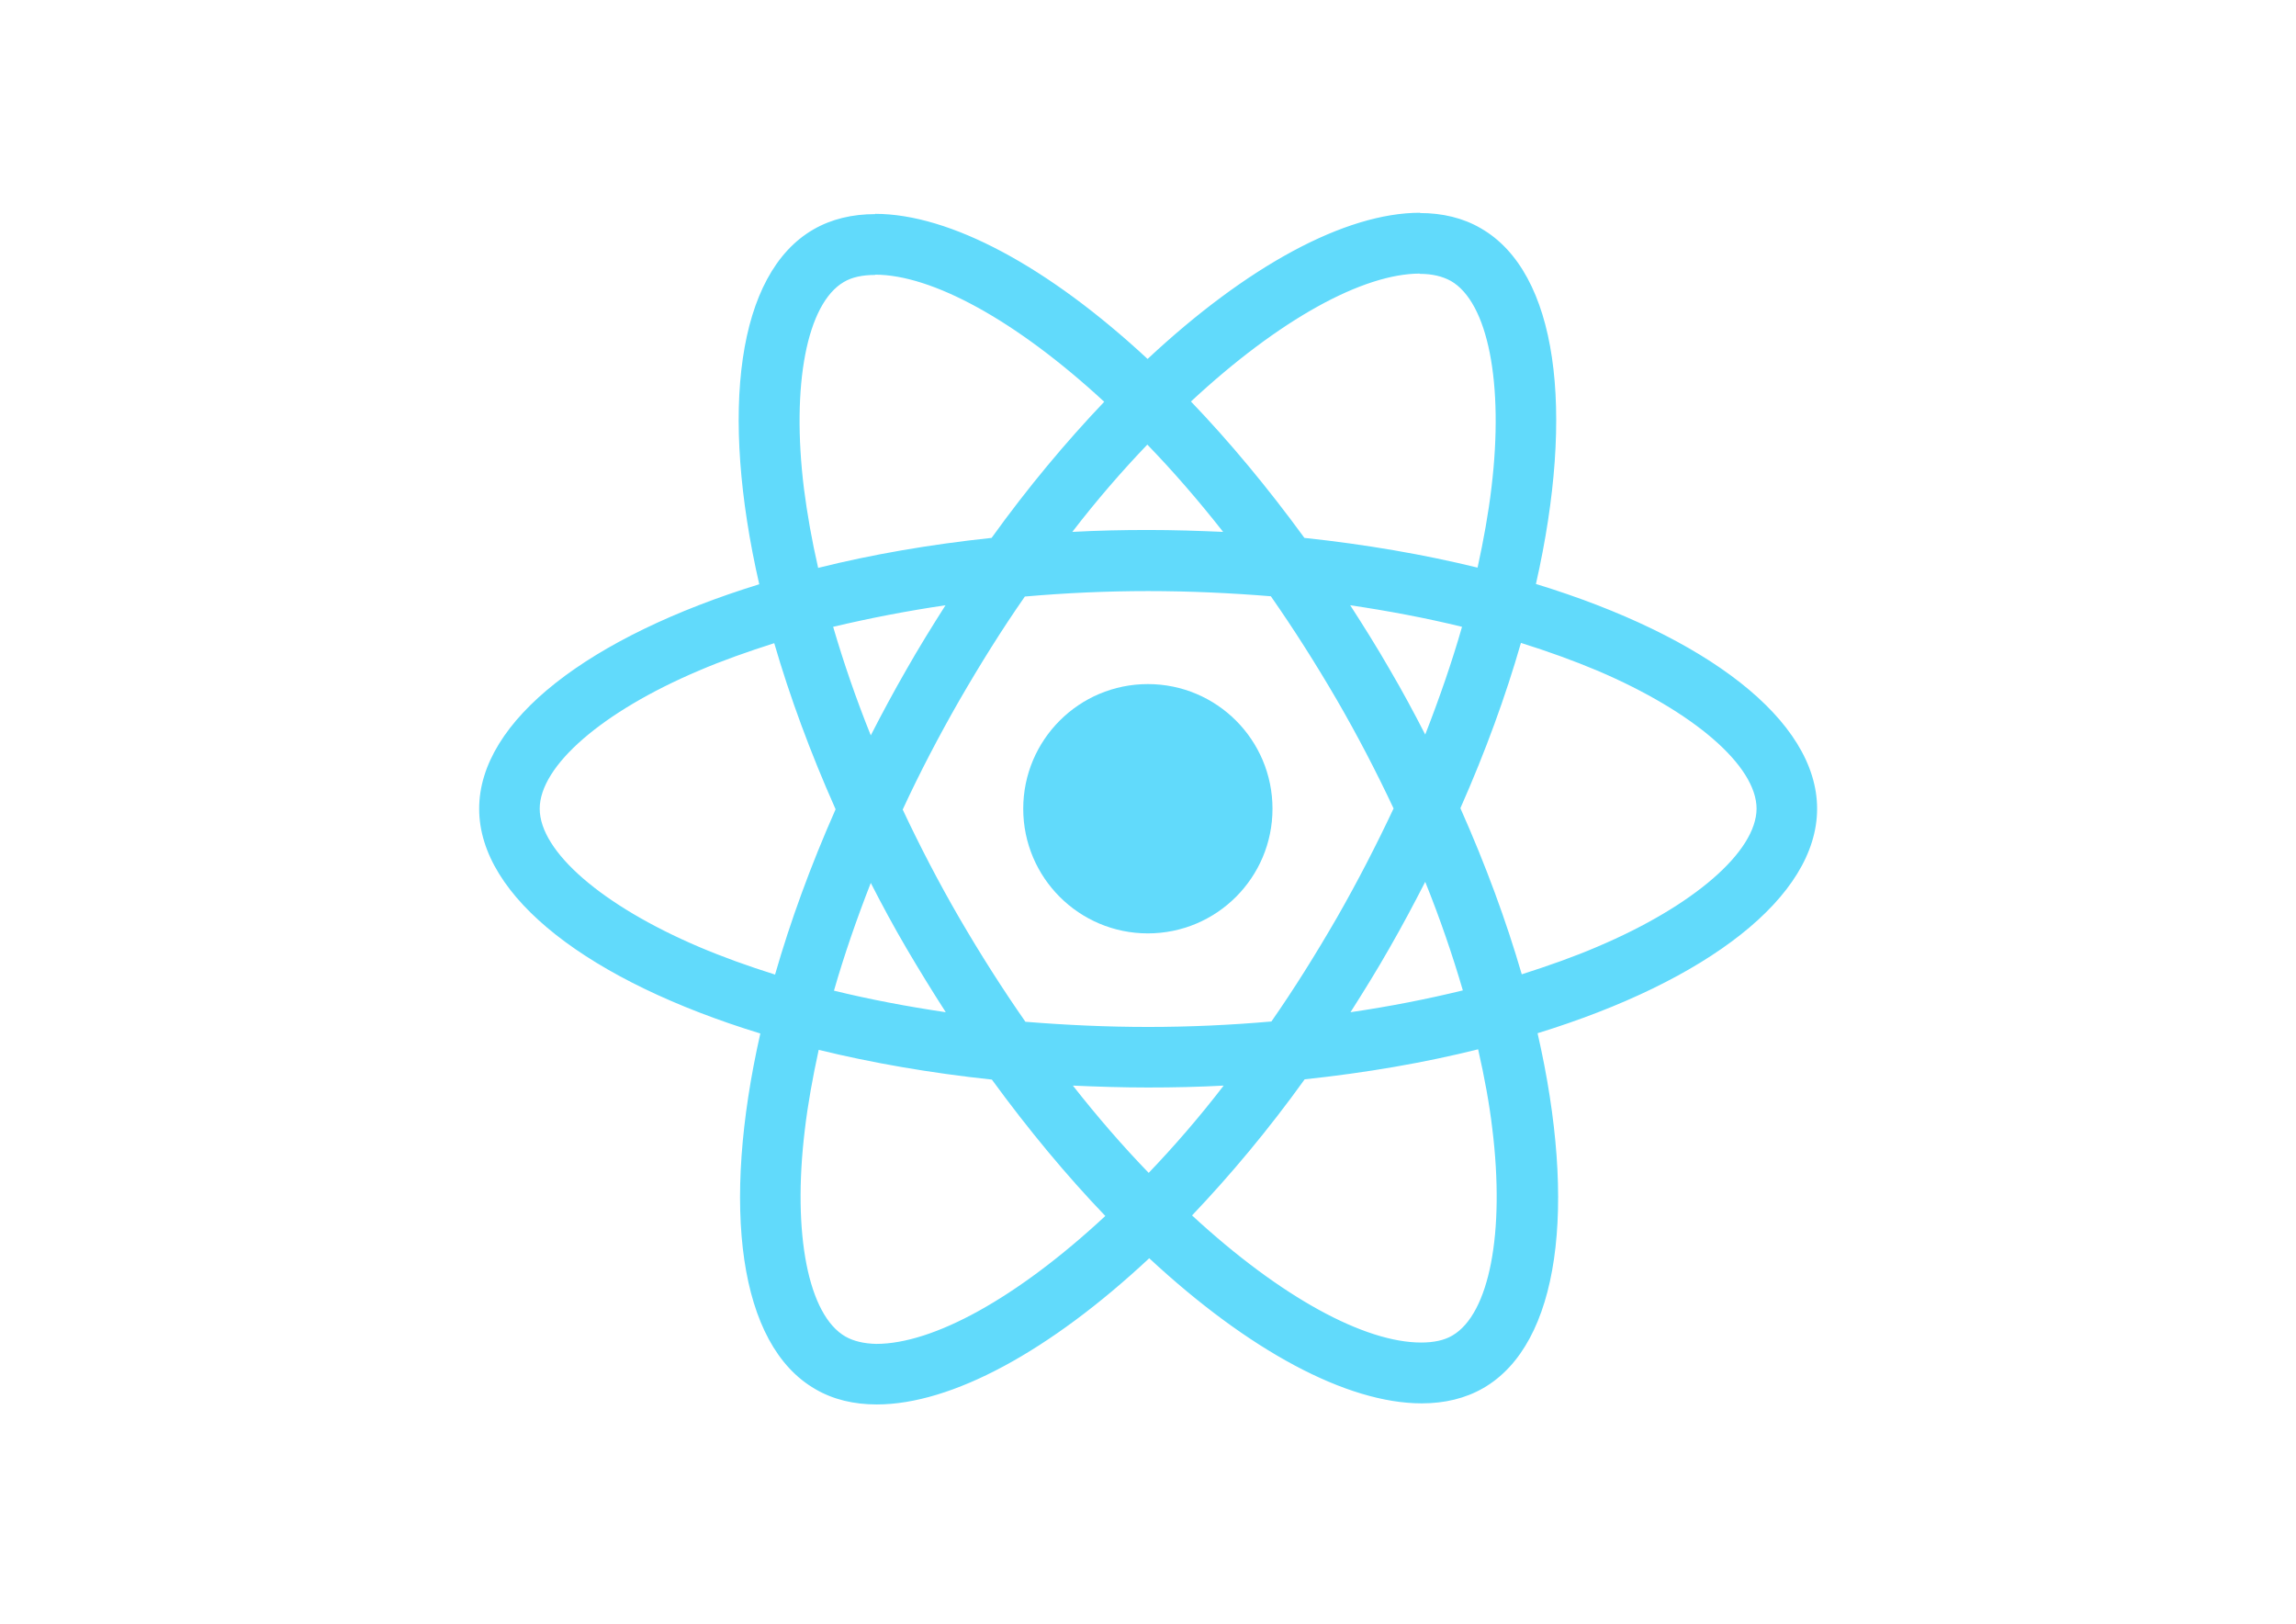
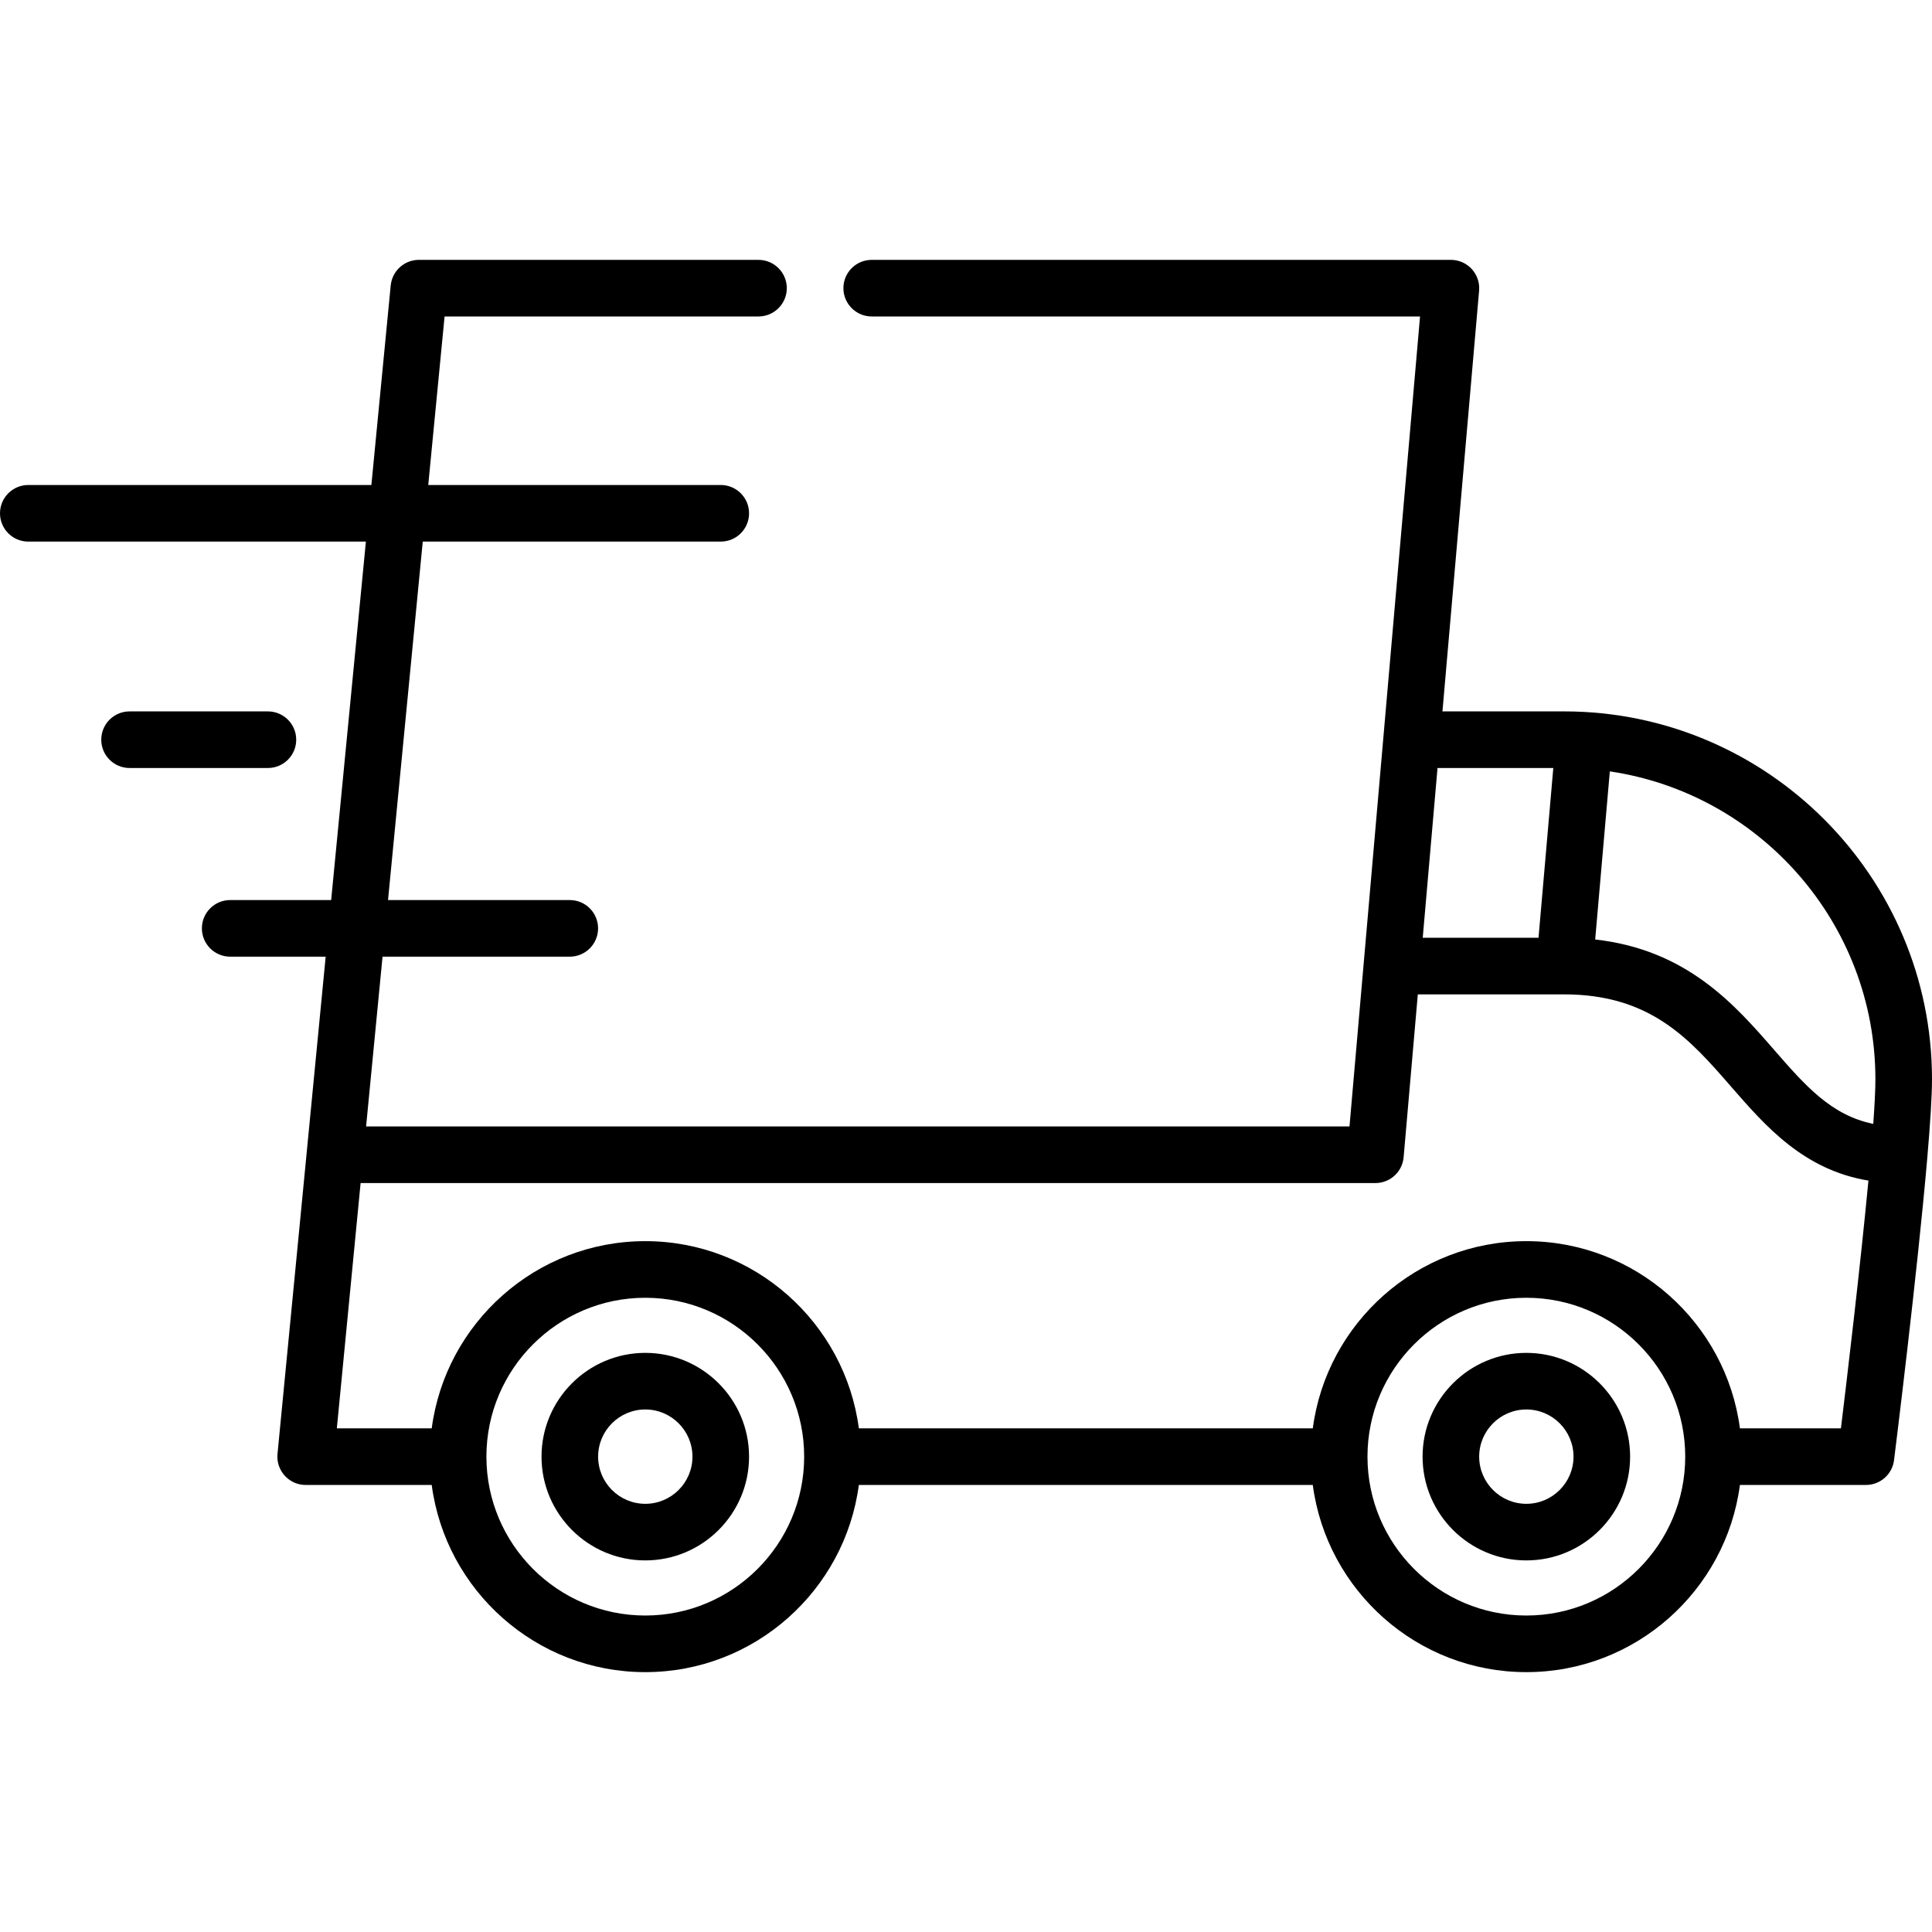
- <svg xmlns="http://www.w3.org/2000/svg" viewBox="0 0 841.9 595.3">
-   <g fill="#61DAFB">
-     <path d="M666.3 296.5c0-32.5-40.7-63.3-103.1-82.4 14.4-63.6 8-114.2-20.2-130.4-6.5-3.8-14.1-5.6-22.4-5.6v22.3c4.6 0 8.3.9 11.4 2.6 13.6 7.8 19.5 37.5 14.9 75.7-1.1 9.4-2.9 19.3-5.1 29.4-19.6-4.8-41-8.5-63.5-10.9-13.5-18.5-27.5-35.3-41.6-50 32.6-30.3 63.2-46.9 84-46.9V78c-27.5 0-63.5 19.6-99.9 53.6-36.4-33.8-72.4-53.2-99.9-53.2v22.3c20.7 0 51.4 16.5 84 46.6-14 14.7-28 31.4-41.3 49.9-22.6 2.4-44 6.1-63.6 11-2.3-10-4-19.7-5.2-29-4.7-38.2 1.1-67.9 14.6-75.8 3-1.8 6.9-2.6 11.5-2.6V78.5c-8.4 0-16 1.8-22.6 5.6-28.1 16.2-34.4 66.7-19.9 130.1-62.2 19.2-102.7 49.9-102.7 82.3 0 32.5 40.7 63.3 103.1 82.4-14.4 63.6-8 114.2 20.2 130.4 6.5 3.8 14.1 5.6 22.5 5.6 27.5 0 63.5-19.6 99.9-53.6 36.4 33.8 72.4 53.2 99.9 53.2 8.4 0 16-1.8 22.6-5.6 28.1-16.2 34.4-66.7 19.9-130.1 62-19.1 102.5-49.9 102.5-82.3zm-130.2-66.7c-3.7 12.9-8.3 26.2-13.5 39.5-4.1-8-8.4-16-13.1-24-4.6-8-9.5-15.8-14.4-23.4 14.2 2.1 27.9 4.7 41 7.9zm-45.8 106.5c-7.8 13.5-15.8 26.3-24.1 38.2-14.9 1.3-30 2-45.2 2-15.1 0-30.2-.7-45-1.9-8.3-11.9-16.4-24.6-24.2-38-7.6-13.1-14.5-26.4-20.8-39.8 6.2-13.4 13.2-26.8 20.7-39.9 7.8-13.5 15.8-26.3 24.1-38.2 14.9-1.3 30-2 45.2-2 15.1 0 30.2.7 45 1.9 8.3 11.9 16.4 24.6 24.2 38 7.6 13.1 14.5 26.4 20.8 39.8-6.3 13.4-13.2 26.8-20.7 39.9zm32.3-13c5.4 13.4 10 26.8 13.8 39.8-13.1 3.2-26.9 5.9-41.2 8 4.9-7.7 9.8-15.6 14.4-23.7 4.6-8 8.9-16.1 13-24.1zM421.2 430c-9.3-9.6-18.6-20.3-27.8-32 9 .4 18.2.7 27.5.7 9.4 0 18.7-.2 27.8-.7-9 11.7-18.3 22.4-27.5 32zm-74.4-58.9c-14.2-2.1-27.9-4.7-41-7.9 3.7-12.9 8.3-26.2 13.5-39.5 4.1 8 8.4 16 13.1 24 4.7 8 9.5 15.8 14.4 23.4zM420.7 163c9.3 9.6 18.6 20.3 27.8 32-9-.4-18.2-.7-27.5-.7-9.4 0-18.7.2-27.8.7 9-11.7 18.3-22.4 27.5-32zm-74 58.9c-4.9 7.7-9.8 15.6-14.4 23.7-4.6 8-8.9 16-13 24-5.4-13.4-10-26.8-13.8-39.8 13.1-3.1 26.9-5.8 41.2-7.9zm-90.5 125.2c-35.4-15.1-58.3-34.9-58.3-50.6 0-15.7 22.9-35.6 58.3-50.6 8.6-3.7 18-7 27.7-10.1 5.7 19.6 13.2 40 22.5 60.9-9.2 20.8-16.6 41.1-22.2 60.6-9.9-3.1-19.3-6.5-28-10.2zM310 490c-13.6-7.8-19.5-37.5-14.9-75.7 1.1-9.4 2.9-19.3 5.1-29.4 19.6 4.8 41 8.5 63.5 10.9 13.5 18.5 27.5 35.3 41.6 50-32.6 30.3-63.2 46.9-84 46.9-4.5-.1-8.3-1-11.3-2.7zm237.2-76.2c4.7 38.2-1.1 67.9-14.6 75.8-3 1.8-6.9 2.6-11.5 2.6-20.7 0-51.4-16.5-84-46.6 14-14.7 28-31.4 41.3-49.9 22.6-2.4 44-6.1 63.6-11 2.3 10.1 4.1 19.8 5.2 29.1zm38.5-66.7c-8.6 3.7-18 7-27.7 10.1-5.7-19.6-13.2-40-22.5-60.9 9.2-20.8 16.6-41.1 22.2-60.6 9.9 3.1 19.3 6.5 28.1 10.2 35.4 15.1 58.3 34.9 58.3 50.6-.1 15.7-23 35.6-58.4 50.6zM320.8 78.4z" />
-     <circle cx="420.9" cy="296.5" r="45.7" />
-     <path d="M520.5 78.1z" />
+ <svg xmlns="http://www.w3.org/2000/svg" version="1.1" id="Capa_1" x="0px" y="0px" viewBox="0 0 511.998 511.998" style="enable-background:new 0 0 511.998 511.998;" xml:space="preserve">
+   <g>
+     <g>
+       <path d="M414.498,188.525h-32.234l9.712-111.509c0.018-0.202,0.021-0.401,0.022-0.6c0-0.017,0.002-0.033,0.002-0.05    c0-0.003,0-0.005,0-0.008c0-3.035-1.831-5.71-4.522-6.873c-0.023-0.01-0.045-0.022-0.068-0.032c-0.167-0.07-0.34-0.13-0.514-0.188    c-0.065-0.021-0.127-0.047-0.192-0.067c-0.142-0.043-0.288-0.077-0.433-0.112c-0.102-0.024-0.2-0.053-0.303-0.073    c-0.127-0.025-0.259-0.041-0.389-0.06c-0.122-0.018-0.242-0.039-0.365-0.05c-0.021-0.002-0.04-0.006-0.061-0.008    c-0.132-0.012-0.262-0.01-0.393-0.015c-0.088-0.003-0.174-0.013-0.262-0.013h-0.094c-0.008,0-0.016,0-0.023,0H231.01    c-4.14,0-7.5,3.36-7.5,7.5c0,4.13,3.36,7.5,7.5,7.5h145.313l-14.926,171.375c-0.002,0.013-0.002,0.026-0.004,0.039l-3.766,43.241    H97.018l4.359-44.998h49.621c4.143,0,7.5-3.358,7.5-7.5c0-4.142-3.357-7.5-7.5-7.5h-48.167l9.204-94.995h78.975    c4.143,0,7.5-3.358,7.5-7.5c0-4.142-3.357-7.5-7.5-7.5h-77.521l4.328-44.662h83.193c4.13,0,7.5-3.37,7.5-7.5    c0-4.14-3.37-7.5-7.5-7.5h-90c-0.004,0-0.007,0.001-0.011,0.001c-3.523-0.001-6.579,2.479-7.318,5.917    c-0.005,0.025-0.014,0.049-0.019,0.074c-0.038,0.187-0.063,0.378-0.088,0.57c-0.007,0.061-0.02,0.119-0.026,0.18    c-0.001,0.012-0.004,0.023-0.005,0.035l-5.124,52.885H7.5c-4.143,0-7.5,3.358-7.5,7.5c0,4.142,3.357,7.5,7.5,7.5h89.465    l-9.204,94.995H61.002c-4.143,0-7.5,3.358-7.5,7.5c0,4.142,3.357,7.5,7.5,7.5h25.306l-5.012,51.721    c-0.001,0.008-0.001,0.016-0.002,0.023l-7.749,79.979c-0.001,0.009-0.002,0.019-0.003,0.027l-0.003,0.029    c-0.01,0.104-0.009,0.206-0.015,0.31c-0.007,0.138-0.021,0.273-0.021,0.413c0,0.006,0.001,0.012,0.001,0.019    c0,0.193,0.014,0.383,0.028,0.573c0.006,0.061,0.004,0.123,0.011,0.183c0.02,0.194,0.053,0.385,0.088,0.575    c0.01,0.056,0.015,0.113,0.026,0.168c0.029,0.144,0.07,0.283,0.108,0.424c0.026,0.099,0.047,0.2,0.077,0.297    c0.009,0.027,0.021,0.053,0.029,0.081c0.363,1.116,0.979,2.118,1.783,2.936c0.015,0.015,0.027,0.032,0.042,0.046    c0.08,0.08,0.167,0.152,0.251,0.228c0.517,0.474,1.101,0.876,1.74,1.191c0.133,0.066,0.264,0.135,0.4,0.192    c0.041,0.018,0.085,0.03,0.127,0.046c0.188,0.075,0.377,0.147,0.572,0.208c0.018,0.005,0.035,0.008,0.053,0.014    c0.222,0.066,0.446,0.124,0.675,0.171c0.03,0.006,0.061,0.008,0.09,0.014c0.218,0.041,0.437,0.076,0.66,0.098    c0.005,0,0.009,0.001,0.014,0.002c0.246,0.024,0.49,0.036,0.732,0.036c0.003,0,0.007-0.001,0.011-0.001h33.388    c3.687,27.953,27.652,49.603,56.597,49.603c28.943,0,52.908-21.65,56.595-49.603H347.9c3.688,27.953,27.652,49.603,56.596,49.603    c28.943,0,52.91-21.65,56.598-49.603h33.396c0.005,0,0.011,0.001,0.016,0.001c0.25,0,0.496-0.015,0.74-0.039    c0.044-0.004,0.086-0.013,0.13-0.018c0.195-0.023,0.389-0.05,0.579-0.088c0.082-0.016,0.161-0.038,0.242-0.057    c0.147-0.034,0.295-0.07,0.439-0.113c0.098-0.029,0.193-0.063,0.289-0.096c0.123-0.042,0.246-0.086,0.367-0.135    c0.104-0.041,0.203-0.086,0.304-0.131c0.11-0.051,0.22-0.103,0.327-0.158c0.102-0.052,0.2-0.106,0.298-0.162    c0.103-0.06,0.205-0.122,0.306-0.186c0.094-0.06,0.188-0.121,0.278-0.185c0.102-0.071,0.199-0.146,0.298-0.222    c0.082-0.065,0.165-0.129,0.245-0.197c0.103-0.087,0.2-0.178,0.298-0.271c0.068-0.065,0.139-0.129,0.205-0.197    c0.104-0.106,0.203-0.218,0.302-0.331c0.053-0.061,0.108-0.12,0.159-0.182c0.11-0.136,0.21-0.276,0.31-0.417    c0.034-0.049,0.072-0.095,0.105-0.145c0.122-0.183,0.237-0.371,0.343-0.565c0.008-0.012,0.016-0.023,0.021-0.036    c0.113-0.208,0.217-0.421,0.31-0.641c0.026-0.063,0.046-0.128,0.071-0.191c0.061-0.155,0.121-0.31,0.172-0.471    c0.033-0.104,0.057-0.211,0.086-0.316c0.033-0.125,0.068-0.249,0.096-0.376c0.025-0.113,0.041-0.229,0.06-0.344    c0.017-0.101,0.039-0.2,0.052-0.303c0.318-2.548,6.191-49.667,8.814-80.135c0.003-0.029,0.004-0.059,0.007-0.088    c0.755-8.783,1.239-16.179,1.239-20.707C511.998,232.264,468.26,188.525,414.498,188.525z M380.957,203.527h30.683l-3.919,44.996    h-30.683L380.957,203.527z M171.008,428.129c-23.217,0-42.105-18.888-42.105-42.104s18.889-42.104,42.105-42.104    s42.104,18.888,42.104,42.104S194.224,428.129,171.008,428.129z M404.496,428.129c-23.216,0-42.103-18.888-42.103-42.104    s18.888-42.104,42.103-42.104c23.217,0,42.105,18.888,42.105,42.104S427.713,428.129,404.496,428.129z M487.863,378.522h-26.767    c-3.686-27.955-27.652-49.606-56.598-49.606c-28.944,0-52.91,21.652-56.596,49.606H227.604    c-3.686-27.955-27.651-49.606-56.596-49.606s-52.912,21.652-56.598,49.606H89.266l6.299-65.004H364.5v0.004    c0.004,0,0.007,0,0.011,0c0.251,0,0.5-0.014,0.746-0.039c0.046-0.004,0.091-0.014,0.137-0.02c0.196-0.023,0.391-0.051,0.583-0.089    c0.083-0.017,0.164-0.04,0.246-0.06c0.15-0.036,0.3-0.071,0.446-0.115c0.1-0.03,0.195-0.066,0.292-0.1    c0.126-0.044,0.252-0.087,0.374-0.137c0.105-0.043,0.206-0.091,0.308-0.139c0.111-0.051,0.222-0.102,0.329-0.158    c0.102-0.054,0.202-0.112,0.303-0.17c0.103-0.06,0.205-0.121,0.305-0.185c0.097-0.063,0.189-0.129,0.282-0.195    c0.099-0.07,0.195-0.142,0.291-0.217c0.086-0.069,0.171-0.14,0.255-0.213c0.095-0.082,0.188-0.166,0.278-0.253    c0.076-0.073,0.152-0.148,0.226-0.225c0.09-0.094,0.177-0.191,0.263-0.29c0.067-0.078,0.133-0.156,0.197-0.236    c0.083-0.105,0.162-0.213,0.24-0.322c0.059-0.082,0.116-0.164,0.172-0.248c0.073-0.113,0.143-0.229,0.21-0.347    c0.051-0.088,0.103-0.176,0.149-0.266c0.063-0.118,0.117-0.238,0.174-0.359c0.044-0.097,0.089-0.192,0.129-0.292    c0.049-0.118,0.09-0.239,0.133-0.36c0.037-0.107,0.076-0.214,0.109-0.324c0.033-0.116,0.06-0.235,0.09-0.353    c0.029-0.119,0.061-0.237,0.084-0.358c0.023-0.118,0.037-0.238,0.055-0.358c0.018-0.124,0.039-0.246,0.051-0.372    c0.002-0.018,0.006-0.035,0.007-0.053l3.759-43.15h38.762c22.979,0,33.343,11.906,44.314,24.512    c9.053,10.401,19.16,22.006,36.34,24.837C492.968,335.938,489.441,365.554,487.863,378.522z M496.432,297.838    c-11.145-2.272-18.002-10.107-26.309-19.651c-10.389-11.935-23.072-26.5-47.385-29.214l3.88-44.548    c39.764,5.881,70.38,40.229,70.38,81.602C496.998,288.838,496.788,292.922,496.432,297.838z" />
+     </g>
  </g>
+   <g>
+     <g>
+       <path d="M171.008,358.524c-15.163,0-27.5,12.336-27.5,27.5s12.337,27.5,27.5,27.5c15.163,0,27.5-12.336,27.5-27.5    C198.508,370.861,186.171,358.524,171.008,358.524z M171.008,398.524c-6.893,0-12.5-5.607-12.5-12.5s5.607-12.5,12.5-12.5    s12.5,5.607,12.5,12.5S177.9,398.524,171.008,398.524z" />
+     </g>
+   </g>
+   <g>
+     <g>
+       <path d="M404.496,358.524c-15.163,0-27.5,12.336-27.5,27.5s12.337,27.5,27.5,27.5c15.163,0,27.5-12.336,27.5-27.5    C431.996,370.861,419.659,358.524,404.496,358.524z M404.496,398.524c-6.893,0-12.5-5.607-12.5-12.5s5.607-12.5,12.5-12.5    s12.5,5.607,12.5,12.5S411.389,398.524,404.496,398.524z" />
+     </g>
+   </g>
+   <g>
+     <g>
+       <path d="M71,188.527H34.334c-4.143,0-7.5,3.358-7.5,7.5c0,4.142,3.357,7.5,7.5,7.5H71c4.143,0,7.5-3.358,7.5-7.5    C78.5,191.885,75.143,188.527,71,188.527z" />
+     </g>
+   </g>
+   <g>
+ </g>
+   <g>
+ </g>
+   <g>
+ </g>
+   <g>
+ </g>
+   <g>
+ </g>
+   <g>
+ </g>
+   <g>
+ </g>
+   <g>
+ </g>
+   <g>
+ </g>
+   <g>
+ </g>
+   <g>
+ </g>
+   <g>
+ </g>
+   <g>
+ </g>
+   <g>
+ </g>
+   <g>
+ </g>
</svg>
